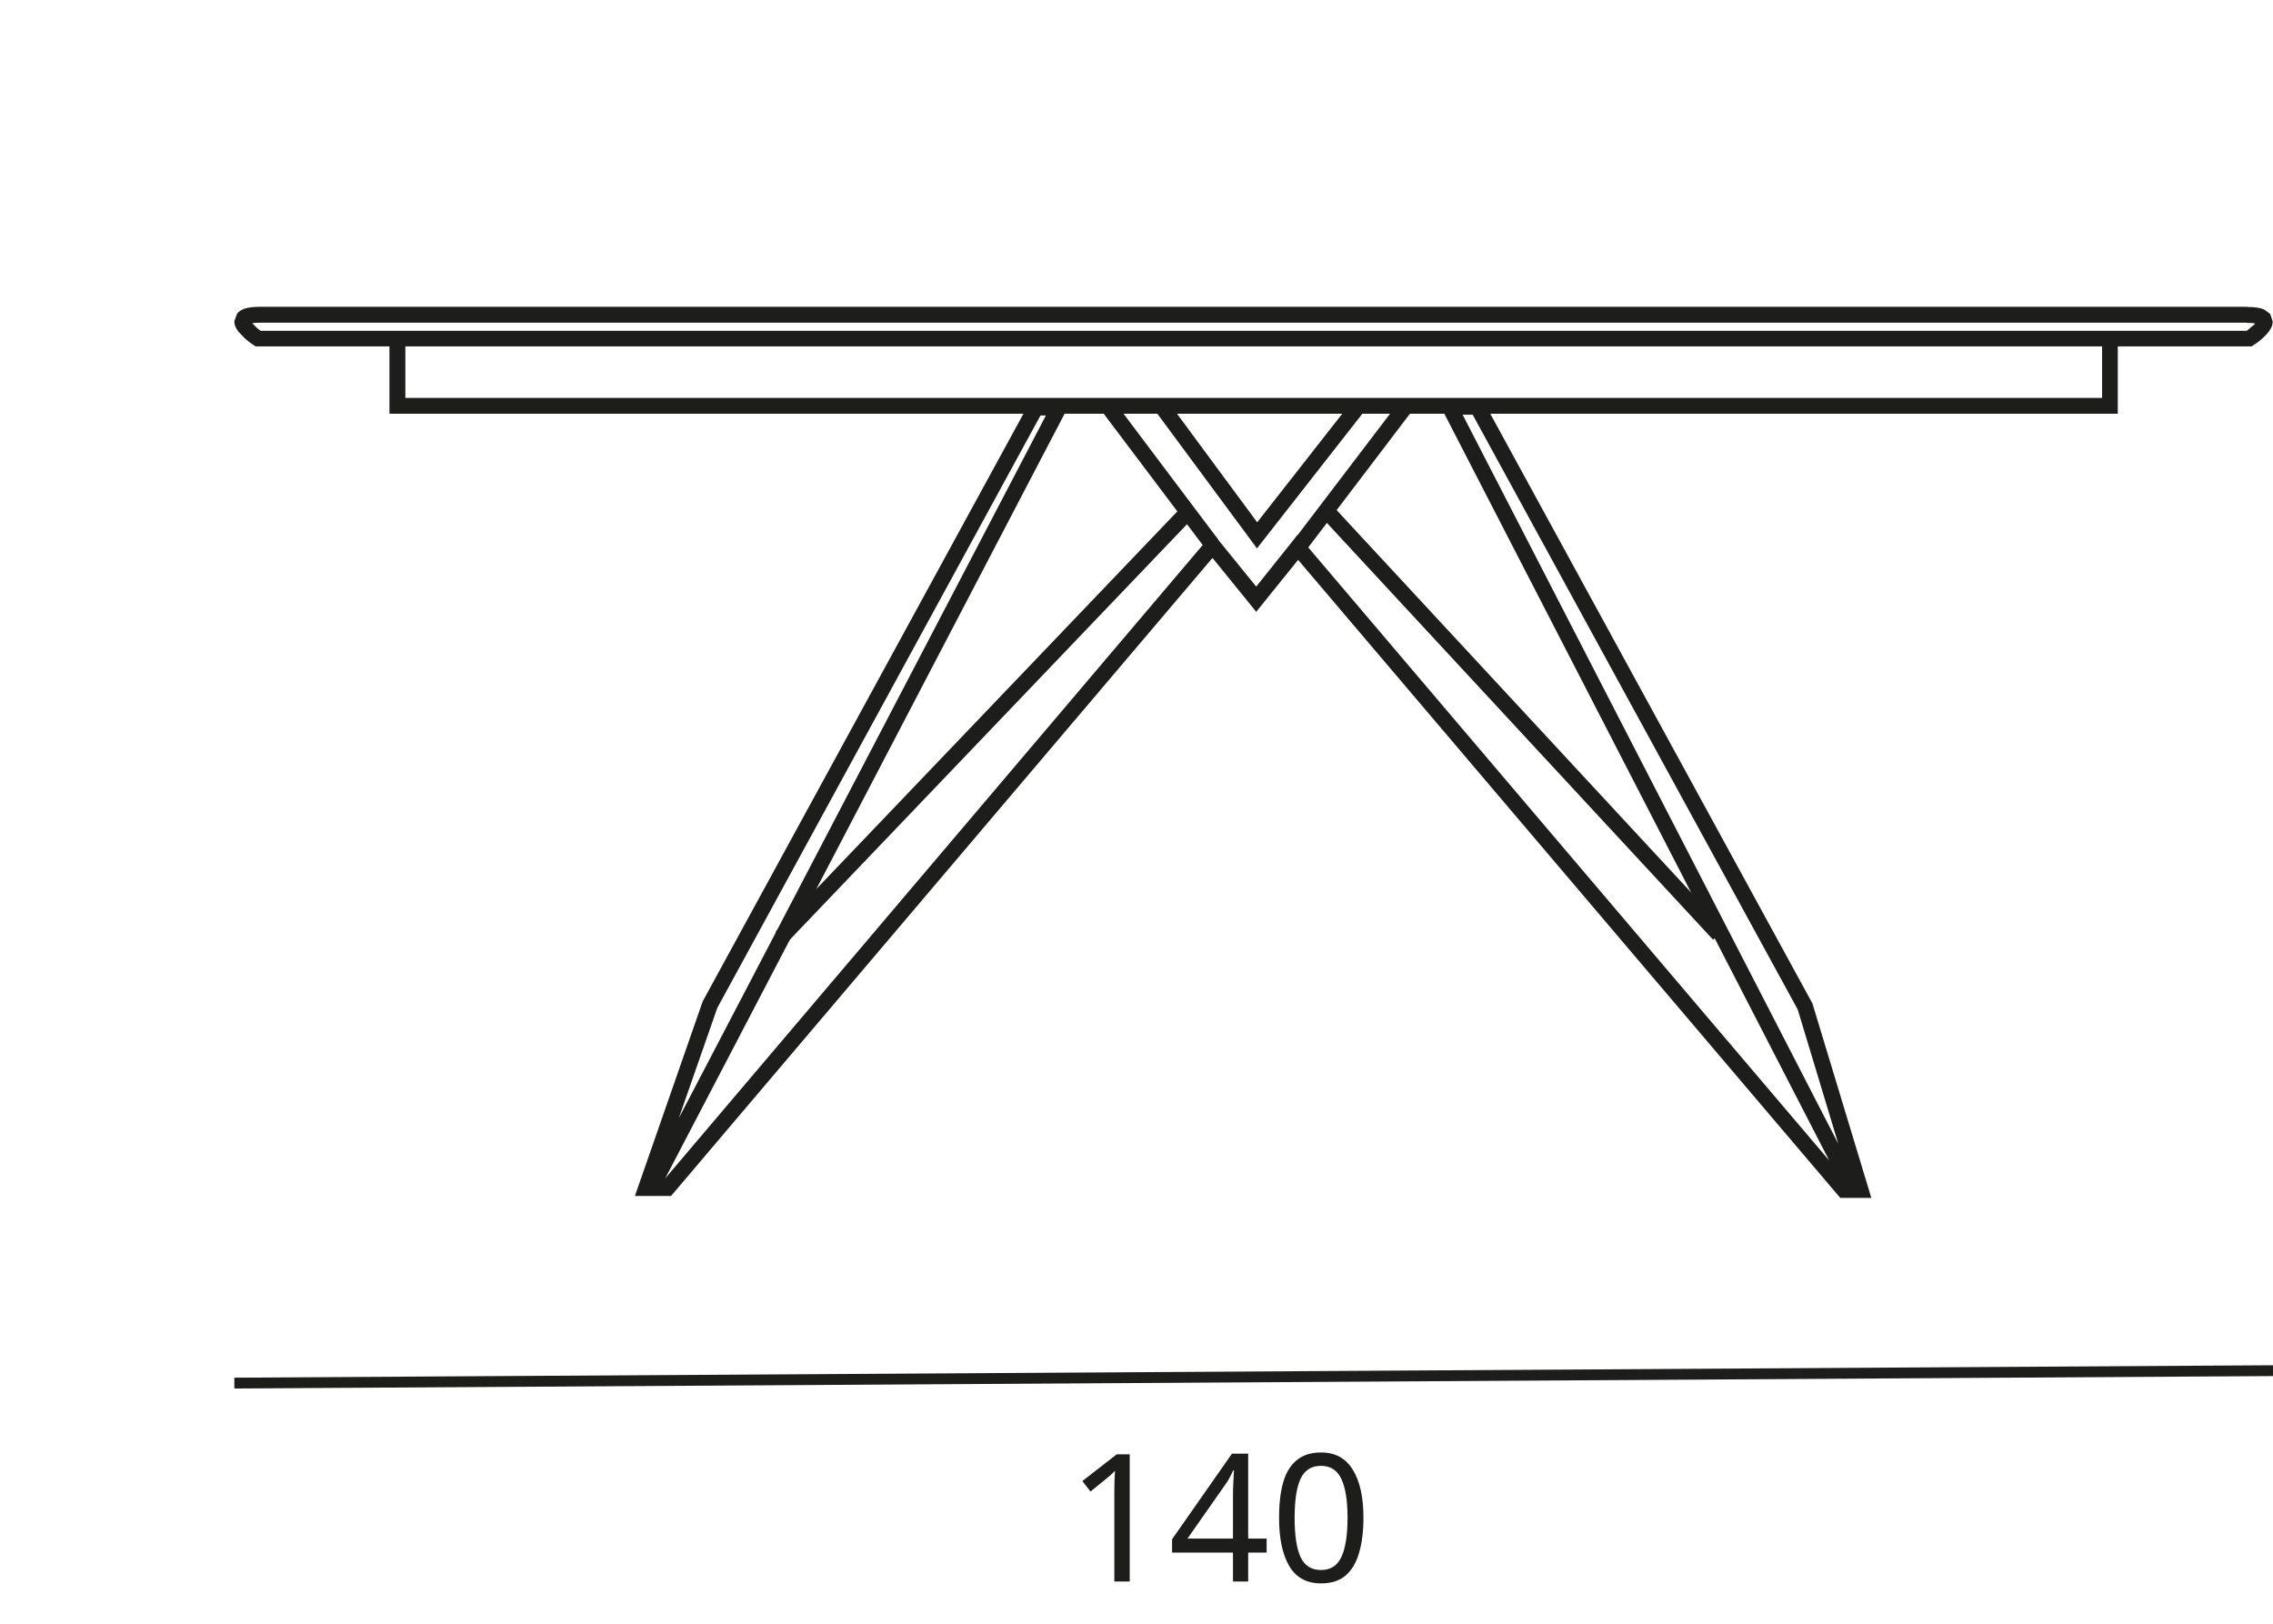
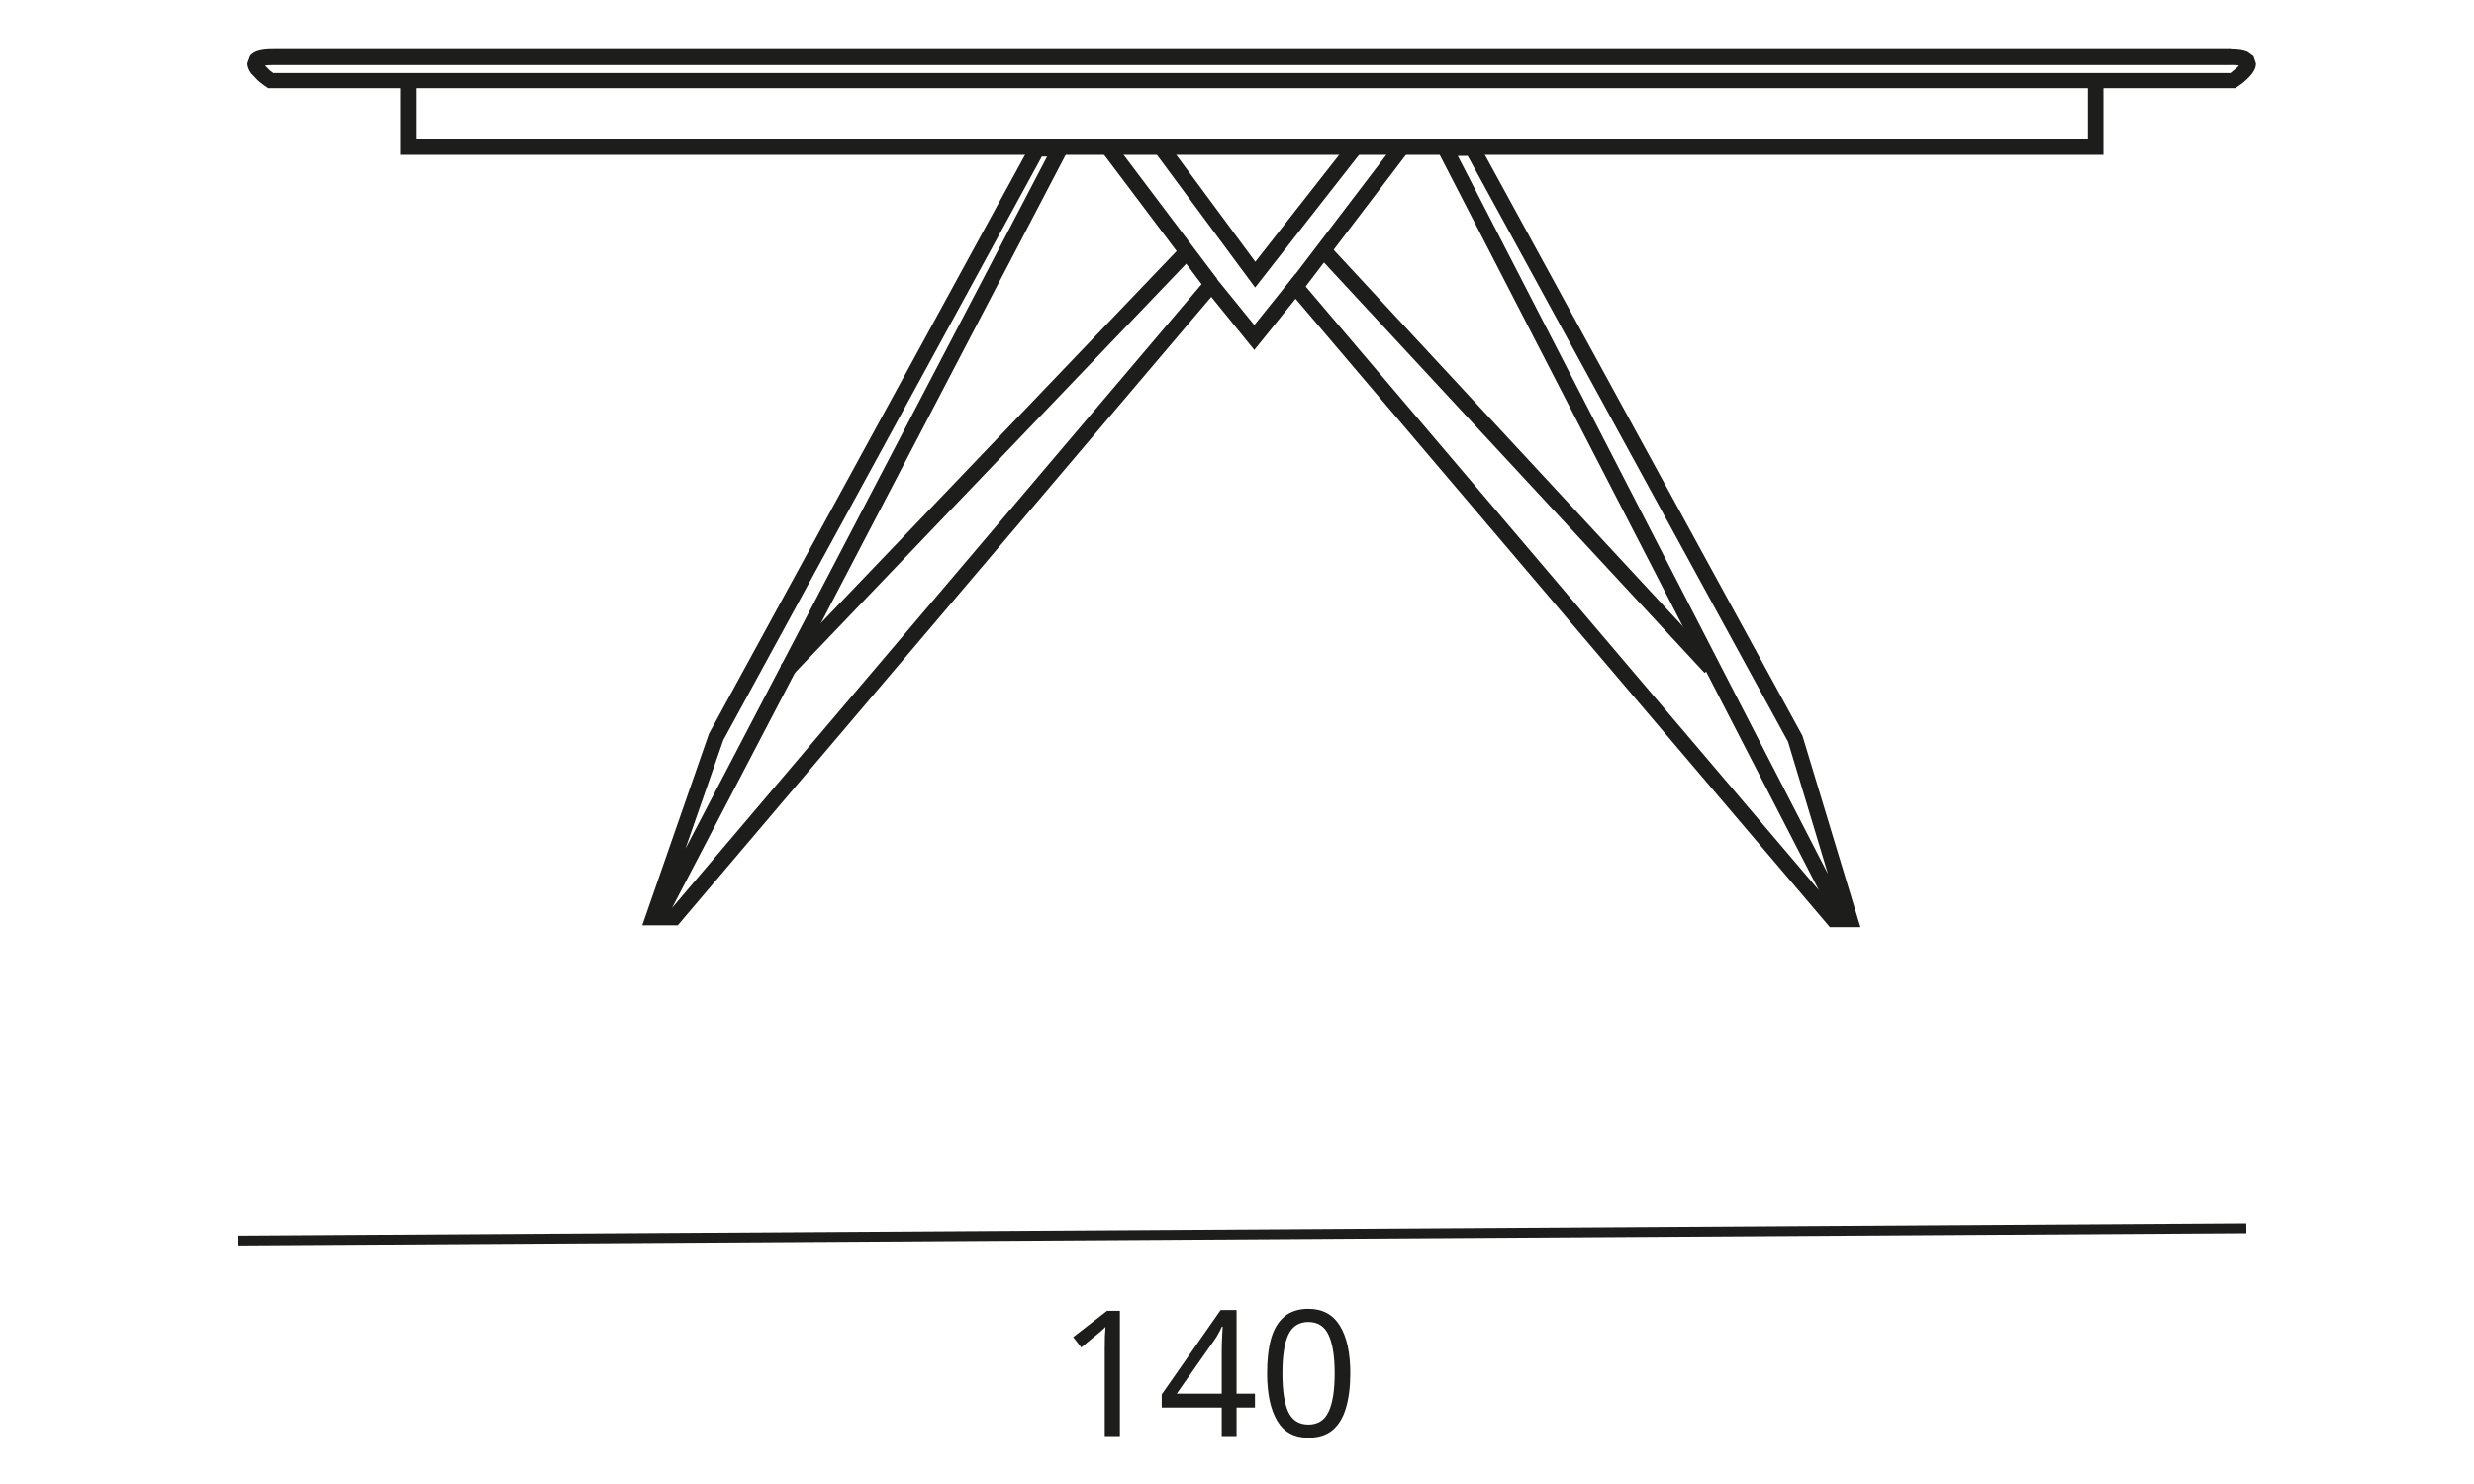
- <svg xmlns="http://www.w3.org/2000/svg" id="Capa_1" version="1.1" viewBox="0 0 210 150">
+ <svg xmlns="http://www.w3.org/2000/svg" id="Capa_1" version="1.1" viewBox="0 0 250 150">
  <defs>
    <style>
      .st0 {
+         font-family: Rockwell, Rockwell;
+         font-size: 17.74px;
+       }
+ 
+       .st0, .st1 {
+         isolation: isolate;
+       }
+ 
+       .st0, .st2 {
+         fill: #1d1d1b;
+       }
+ 
+       .st3 {
        fill: none;
        stroke: #1d1d1b;
        stroke-miterlimit: 10;
      }
- 
-       .st1, .st2 {
-         isolation: isolate;
-       }
- 
-       .st2 {
-         font-family: Rockwell, Rockwell;
-         font-size: 16.46px;
-       }
- 
-       .st2, .st3 {
-         fill: #1d1d1b;
-       }
    </style>
  </defs>
-   <polygon class="st3" points="60.6 110.5 99.04 36.91 95.7 36.91 95.27 36.91 64.92 92.51 58.66 110.48 61.67 110.48 62 110.48 112.02 51.54 116.06 56.52 119.93 51.72 170.02 110.66 171.9 110.66 172.89 110.66 167.45 92.7 136.93 36.84 133.93 36.84 132.73 36.84 170.65 110.41 171.95 109.76 135.13 38.31 136.06 38.31 166.09 93.26 170.91 109.21 170.7 109.21 119.88 49.41 116.06 54.19 112.05 49.25 61.33 109.01 60.72 109.01 66.27 93.11 96.13 38.38 96.63 38.38 59.31 109.81 60.6 110.5" />
-   <polyline class="st3" points="72.71 87.08 110.17 47.9 109.11 46.89 71.66 86.06" />
-   <polyline class="st3" points="122.11 47.79 158.27 86.81 159.36 85.81 123.18 46.79" />
-   <polygon class="st3" points="106.66 37.86 116.13 50.66 126.14 37.87 124.99 36.97 116.15 48.25 107.84 37 106.66 37.86" />
-   <polyline class="st3" points="101.7 37.86 111.41 50.74 112.57 49.87 102.87 36.98" />
-   <polyline class="st3" points="130.53 37.87 120.57 50.96 119.4 50.07 129.37 36.98" />
-   <polygon class="st3" points="194.21 31.43 194.21 36.76 37.45 36.76 37.45 31.43 35.98 31.43 35.98 38.22 195.66 38.22 195.66 31.43 194.21 31.43" />
-   <path class="st3" d="M207.63,29.08v.73H24.02c-.56,0-.91.07-1,.12h-.03l-.18-.25h.29l-.11.25-.18-.25h.29-.21l.21-.05v.05h-.21l.21-.05.03.05.62.63.34.26.14.1-.4.62v-.73h183.99v.73l-.4-.62.19-.14.67-.56.22-.27.03-.05.15.05h-.16v-.05l.16.05h-.16.34l-.27.21-.07-.21h.34l-.27.21.18-.15-.15.18-.04-.04.18-.15-.15.18.03-.03v.04h-.03l.03-.03v.04s-.4-.14-1.04-.12v-1.47c.67,0,1.15.05,1.58.23l.56.41.23.69c0,.44-.21.73-.37.96-.54.7-1.37,1.22-1.4,1.23l-.18.12H23.61l-.18-.12s-.4-.26-.81-.62l-.6-.63c-.18-.25-.36-.52-.37-.96l.25-.69c.25-.3.55-.44.89-.52s.74-.12,1.25-.12h183.59v.73h0Z" />
-   <line class="st0" x1="21.65" y1="127.77" x2="210" y2="126.62" />
-   <line class="st0" x1="-6.63" y1="28.34" x2="-7.33" y2="114.32" />
+   <polygon class="st2" points="66.98 93.55 108.42 14.24 104.81 14.24 104.35 14.24 71.64 74.16 64.9 93.53 68.13 93.53 68.49 93.53 122.4 30.01 126.75 35.37 130.92 30.2 184.91 93.72 186.94 93.72 188 93.72 182.14 74.37 149.24 14.17 146.02 14.17 144.72 14.17 185.59 93.46 186.99 92.75 147.31 15.75 148.31 15.75 180.68 74.97 185.87 92.16 185.65 92.16 130.88 27.71 126.75 32.86 122.43 27.54 67.76 91.95 67.11 91.95 73.09 74.81 105.28 15.82 105.81 15.82 65.59 92.81 66.98 93.55" />
+   <polyline class="st2" points="80.04 68.3 120.41 26.09 119.27 24.99 78.9 67.21" />
+   <polyline class="st2" points="133.27 25.97 172.25 68.02 173.42 66.94 134.43 24.89" />
+   <polygon class="st2" points="116.62 15.26 126.83 29.06 137.62 15.28 136.38 14.3 126.85 26.46 117.89 14.33 116.62 15.26" />
+   <polyline class="st2" points="111.28 15.26 121.74 29.15 123 28.2 112.54 14.32" />
+   <polyline class="st2" points="142.35 15.28 131.62 29.38 130.36 28.42 141.1 14.32" />
+   <polygon class="st2" points="210.98 8.33 210.98 14.08 42.03 14.08 42.03 8.33 40.45 8.33 40.45 15.65 212.55 15.65 212.55 8.33 210.98 8.33" />
+   <path class="st2" d="M225.44,5.8v.78H27.56c-.61,0-.98.07-1.08.13h-.03l-.19-.27h.31l-.12.27-.19-.27h.31-.22l.22-.06v.06h-.22l.22-.06.03.06.67.68.37.28.15.1-.43.67v-.78h198.3v.78l-.43-.67.21-.15.72-.61.24-.3.03-.06.16.06h-.18v-.06l.18.06h-.18.37l-.3.22-.07-.22h.37l-.3.22.19-.16-.16.19-.04-.04.19-.16-.16.19.03-.03v.04h-.03l.03-.03v.04s-.43-.15-1.12-.13v-1.58c.72,0,1.24.06,1.7.25l.61.44.25.74c0,.47-.22.78-.4,1.04-.58.75-1.48,1.32-1.51,1.33l-.19.13H27.11l-.19-.13s-.43-.28-.87-.67l-.65-.68c-.19-.27-.38-.56-.4-1.04l.27-.74c.27-.33.59-.47.96-.56s.8-.13,1.35-.13h197.87v.78h0Z" />
+   <line class="st3" x1="24" y1="125.39" x2="227" y2="124.15" />
  <g class="st1">
    <g class="st1">
-       <text class="st2" transform="translate(98.53 146.1)">
+       <text class="st0" transform="translate(106.87 145.15)">
        <tspan x="0" y="0">140</tspan>
      </text>
    </g>
  </g>
-   <g class="st1">
-     <g class="st1">
-       <text class="st2" transform="translate(-40 79.16)">
-         <tspan x="0" y="0">76</tspan>
-       </text>
-     </g>
-   </g>
</svg>
